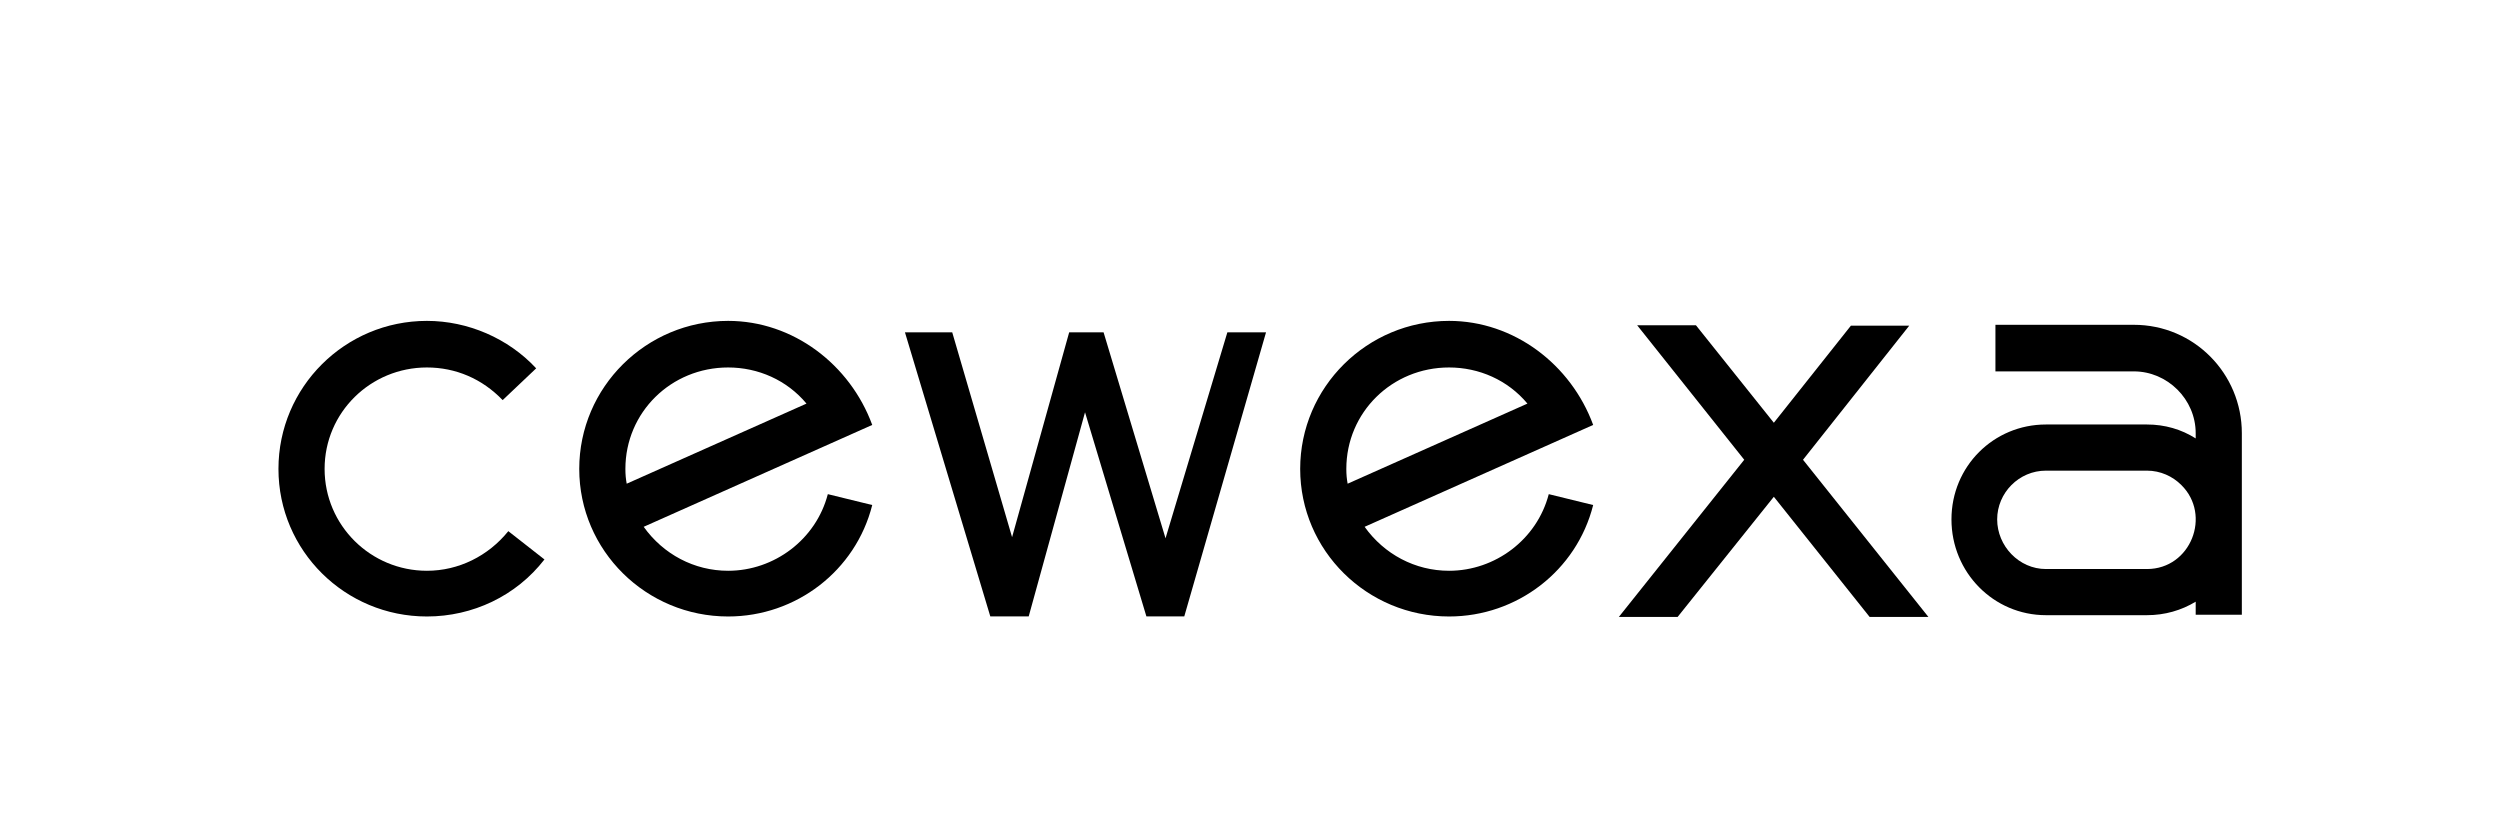
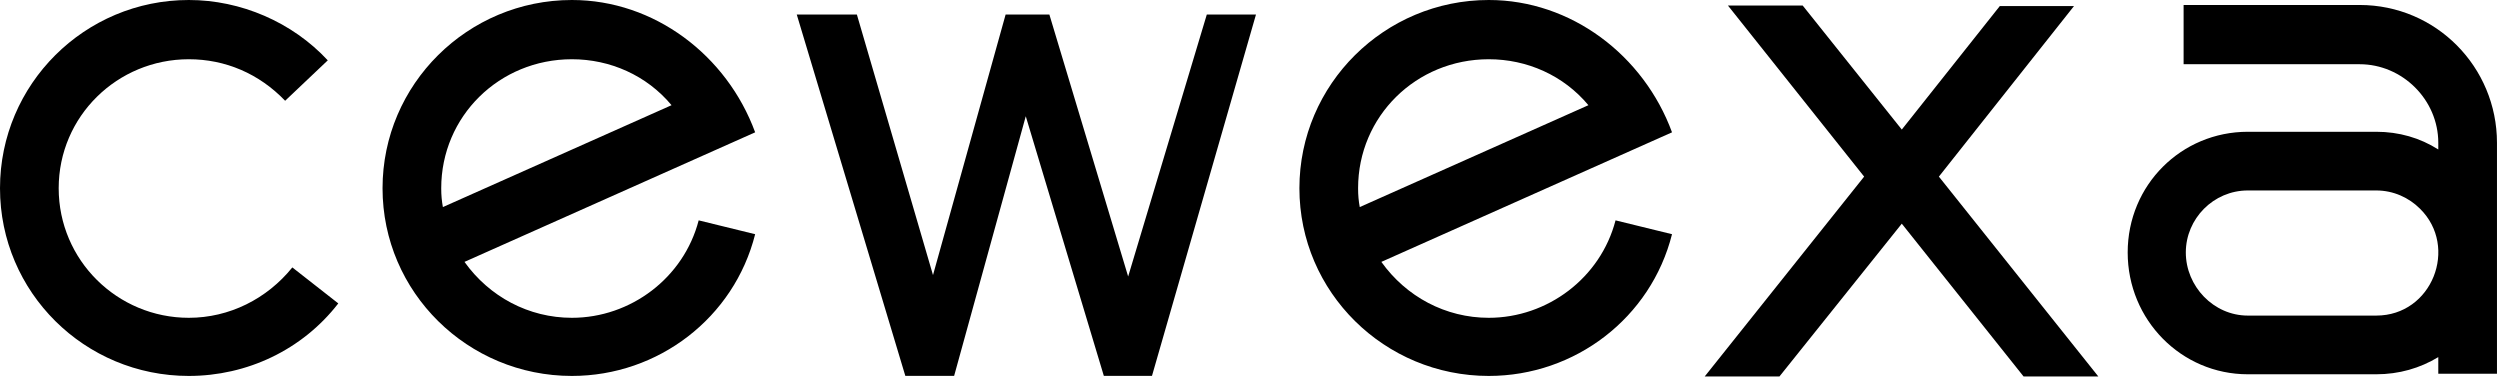
- <svg xmlns="http://www.w3.org/2000/svg" id="Layer_1" data-name="Layer 1" viewBox="0 0 746.53 247.92">
-   <defs>
-     <style>
-       .cls-1 {
-         fill: none;
-       }
- 
-       .cls-2 {
-         stroke: #000;
-         stroke-miterlimit: 10;
-       }
-     </style>
-   </defs>
-   <rect class="cls-1" x="11.15" y="20.55" width="730.93" height="184.34" />
-   <path d="M162.58,167.06c-8.45,10.92-21.45,17.03-35.1,17.03-24.44,0-44.33-19.63-44.33-44.07s19.89-44.2,44.33-44.2c12.22,0,24.31,5.2,32.63,14.17l-10.01,9.49c-6.11-6.37-14.04-9.75-22.62-9.75-16.77,0-30.55,13.39-30.55,30.29s13.78,30.42,30.55,30.42c9.49,0,18.33-4.42,24.31-11.83l10.79,8.45Z" />
-   <path d="M260.46,150.81c-4.94,19.63-22.75,33.28-43.03,33.28-24.44,0-44.46-19.63-44.46-44.07s20.02-44.2,44.46-44.2c19.37,0,36.4,13,43.03,31.07l-68.25,30.42c5.85,8.19,15.08,13.13,25.22,13.13,13.78,0,26.26-9.36,29.77-22.88l13.26,3.25ZM240.83,120.52c-5.85-7.02-14.43-10.79-23.4-10.79-17.03,0-30.68,13.39-30.68,30.29,0,1.69.13,2.99.39,4.42l53.69-23.92Z" />
-   <path class="cls-2" d="M377.39,99.73l-24.13,83.84h-10.56l-18.72-62.26-17.18,62.26h-10.71l-25.19-83.84h13.07l18.26,62.5,17.42-62.5h9.52l18.87,62.75,18.84-62.75h10.5Z" />
-   <path d="M475.74,150.81c-4.94,19.63-22.75,33.28-43.03,33.28-24.44,0-44.46-19.63-44.46-44.07s20.02-44.2,44.46-44.2c19.37,0,36.4,13,43.03,31.07l-68.25,30.42c5.85,8.19,15.08,13.13,25.22,13.13,13.78,0,26.26-9.36,29.77-22.88l13.26,3.25ZM456.11,120.52c-5.85-7.02-14.43-10.79-23.4-10.79-17.03,0-30.68,13.39-30.68,30.29,0,1.69.13,2.99.39,4.42l53.69-23.92Z" />
-   <path d="M483.41,184.22l37.44-46.93-31.98-40.17h17.55l23.27,29.12,23.01-28.99h17.42l-31.72,40.04,37.44,46.93h-17.55l-28.6-35.88-28.73,35.88h-17.55Z" />
-   <path d="M595.86,96.99h41.34c17.94,0,32.24,14.56,32.24,32.37v54.21h-13.78v-3.9c-4.29,2.6-9.23,4.03-14.56,4.03h-30.16c-15.6,0-28.21-12.74-28.21-28.6s12.61-28.34,28.21-28.34h30.16c5.33,0,10.27,1.43,14.56,4.16v-1.56c0-10.14-8.45-18.46-18.46-18.46h-41.34v-13.91ZM641.1,140.54h-30.16c-8.06,0-14.56,6.63-14.56,14.56s6.5,14.82,14.56,14.82h30.16c13.13,0,19.37-16.12,10.27-25.09-2.6-2.6-6.24-4.29-10.27-4.29Z" />
+ <svg xmlns="http://www.w3.org/2000/svg" width="587" height="89" viewBox="0 0 587 89" fill="none">
+   <path d="M79.43 71.24C70.98 82.16 57.98 88.27 44.33 88.27C19.89 88.27 0 68.64 0 44.2C0 19.76 19.89 0 44.33 0C56.55 0 68.64 5.2 76.96 14.17L66.95 23.66C60.84 17.29 52.91 13.91 44.33 13.91C27.56 13.91 13.78 27.3 13.78 44.2C13.78 61.1 27.56 74.62 44.33 74.62C53.82 74.62 62.66 70.2 68.64 62.79L79.43 71.24Z" fill="black" />
+   <path d="M177.31 54.99C172.37 74.62 154.56 88.27 134.28 88.27C109.84 88.27 89.82 68.64 89.82 44.2C89.82 19.76 109.84 0 134.28 0C153.65 0 170.68 13 177.31 31.07L109.06 61.49C114.91 69.68 124.14 74.62 134.28 74.62C148.06 74.62 160.54 65.26 164.05 51.74L177.31 54.99ZM157.68 24.7C151.83 17.68 143.25 13.91 134.28 13.91C117.25 13.91 103.6 27.3 103.6 44.2C103.6 45.89 103.73 47.19 103.99 48.62L157.68 24.7Z" fill="black" />
+   <path d="M294.24 3.91L270.11 87.75H259.55L240.83 25.49L223.65 87.75H212.94L187.75 3.91H200.82L219.08 66.41L236.5 3.91H246.02L264.89 66.66L283.73 3.91H294.23H294.24Z" fill="black" stroke="black" stroke-miterlimit="10" />
+   <path d="M392.59 54.99C387.65 74.62 369.84 88.27 349.56 88.27C325.12 88.27 305.1 68.64 305.1 44.2C305.1 19.76 325.12 0 349.56 0C368.93 0 385.96 13 392.59 31.07L324.34 61.49C330.19 69.68 339.42 74.62 349.56 74.62C363.34 74.62 375.82 65.26 379.33 51.74L392.59 54.99ZM372.96 24.7C367.11 17.68 358.53 13.91 349.56 13.91C332.53 13.91 318.88 27.3 318.88 44.2C318.88 45.89 319.01 47.19 319.27 48.62L372.96 24.7Z" fill="black" />
+   <path d="M400.26 88.4L437.7 41.47L405.72 1.3H423.27L446.54 30.42L469.55 1.43H486.97L455.25 41.47L492.69 88.4H475.14L446.54 52.52L417.81 88.4H400.26Z" fill="black" />
+   <path d="M512.71 1.17H554.05C571.99 1.17 586.29 15.73 586.29 33.54V87.75H572.51V83.85C568.22 86.45 563.28 87.88 557.95 87.88H527.79C512.19 87.88 499.58 75.14 499.58 59.28C499.58 43.42 512.19 30.94 527.79 30.94H557.95C563.28 30.94 568.22 32.37 572.51 35.1V33.54C572.51 23.4 564.06 15.08 554.05 15.08H512.71V1.17ZM557.95 44.72H527.79C519.73 44.72 513.23 51.35 513.23 59.28C513.23 67.21 519.73 74.1 527.79 74.1H557.95C571.08 74.1 577.32 57.98 568.22 49.01C565.62 46.41 561.98 44.72 557.95 44.72Z" fill="black" />
</svg>
